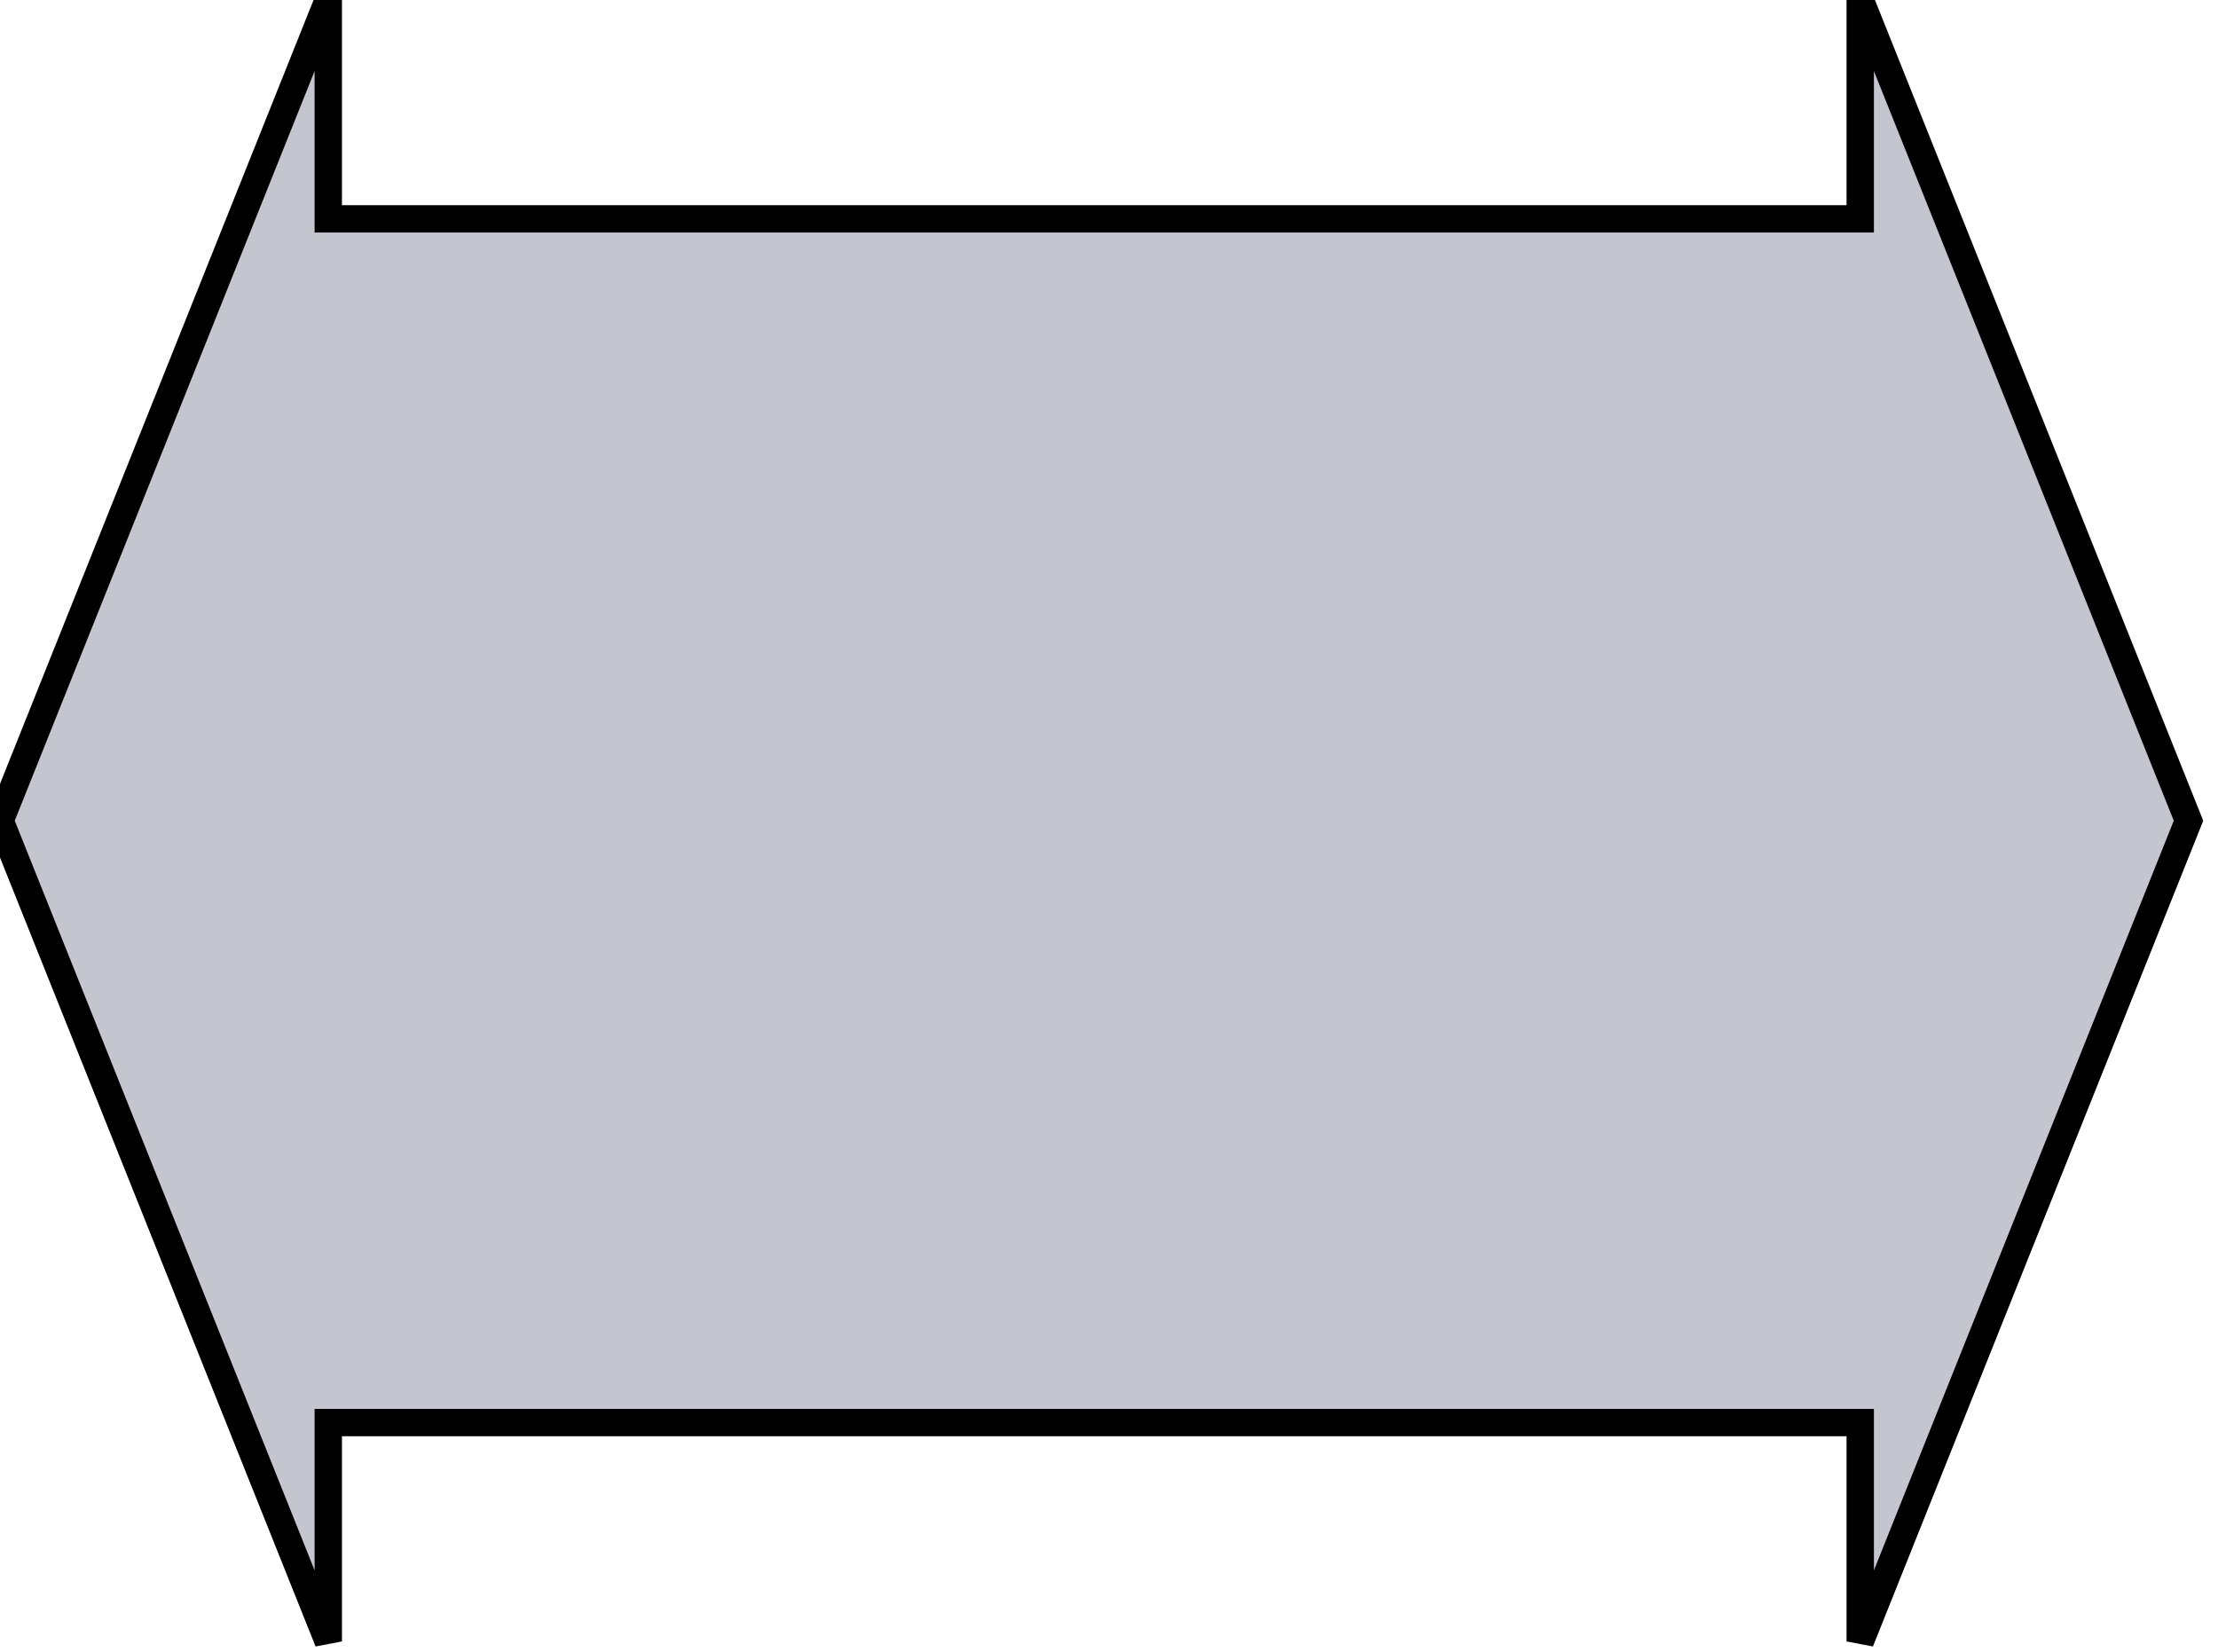
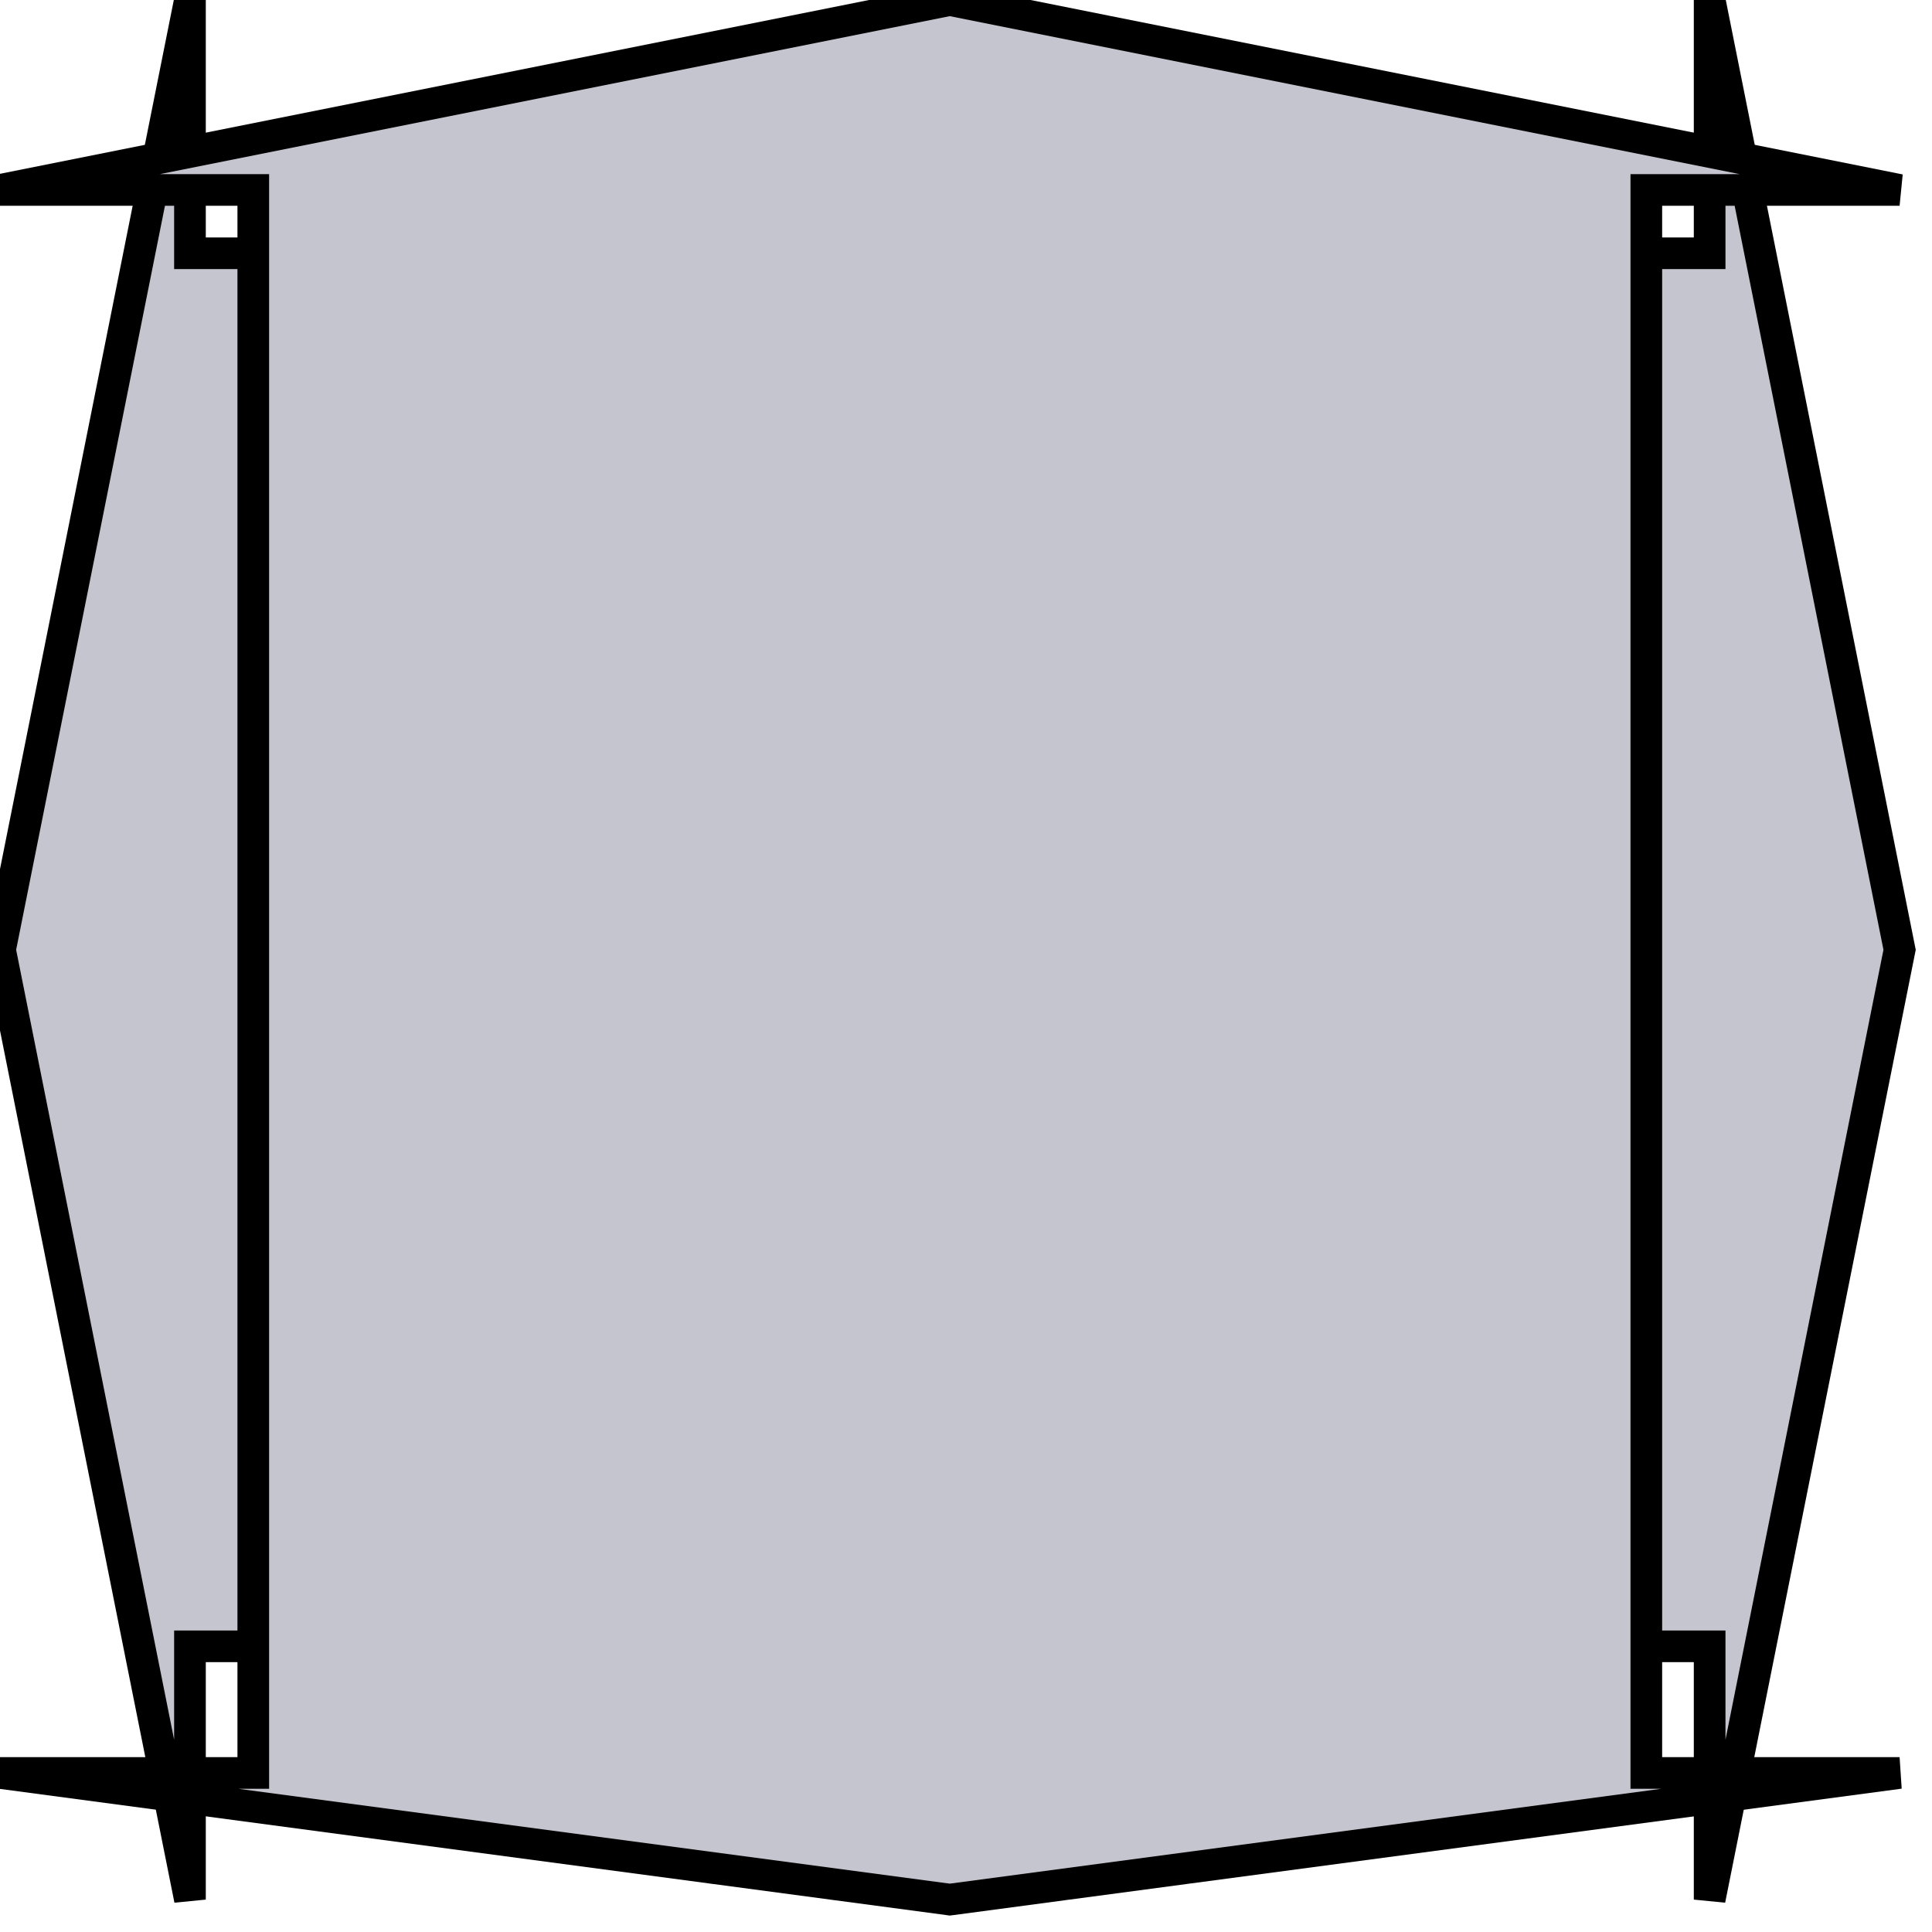
<svg xmlns="http://www.w3.org/2000/svg" xmlns:ns1="http://www.b3mn.org/oryx" version="0.1">
  <defs />
  <ns1:magnets>
-     <ns1:magnet ns1:cx="40" ns1:cy="30" ns1:default="yes" />
+     <ns1:magnet ns1:cx="30" ns1:cy="30" ns1:default="yes" />
  </ns1:magnets>
  <g>
-     <polygon id="performance" points="0,30 12,0 12,8 68,8 68,0 80,30 68,60 68,52 12,52 12,60" fill="#C5C5CF" stroke="black" stroke-width="1" ns1:resize="vertical horizontal" />
-     <text font-size="14" id="name" x="40" y="30" ns1:align="middle center" ns1:fittoelem="performance" stroke="black" />
+     <g id="horizontal">
+       <polygon points="0,30 6,0 6,8 54,8 54,0 60,30 54,60 54,52 6,52 6,60" fill="#C5C5CF" stroke="black" stroke-width="1" ns1:resize="vertical horizontal" />
+       <rect id="boundingBox" x="6" y="8" width="48" height="44" stroke="none" stroke-width="0" fill="none" ns1:resize="vertical horizontal" />
+     </g>
+     <g id="vertical">
+       <polygon id="vertical" points="30,0 0,6 8,6 8,56 0,56 30,60 60,56 52,56 52,6 60,6" fill="#C5C5CF" stroke="black" stroke-width="1" ns1:resize="vertical horizontal" />
+       <rect id="boundingBox" x="6" y="8" width="48" height="44" stroke="none" stroke-width="0" fill="none" ns1:resize="vertical horizontal" />
+     </g>
+     <text font-size="14" id="name" x="30" y="30" ns1:align="middle center" ns1:fittoelem="boundingBox" stroke="black" />
  </g>
</svg>
